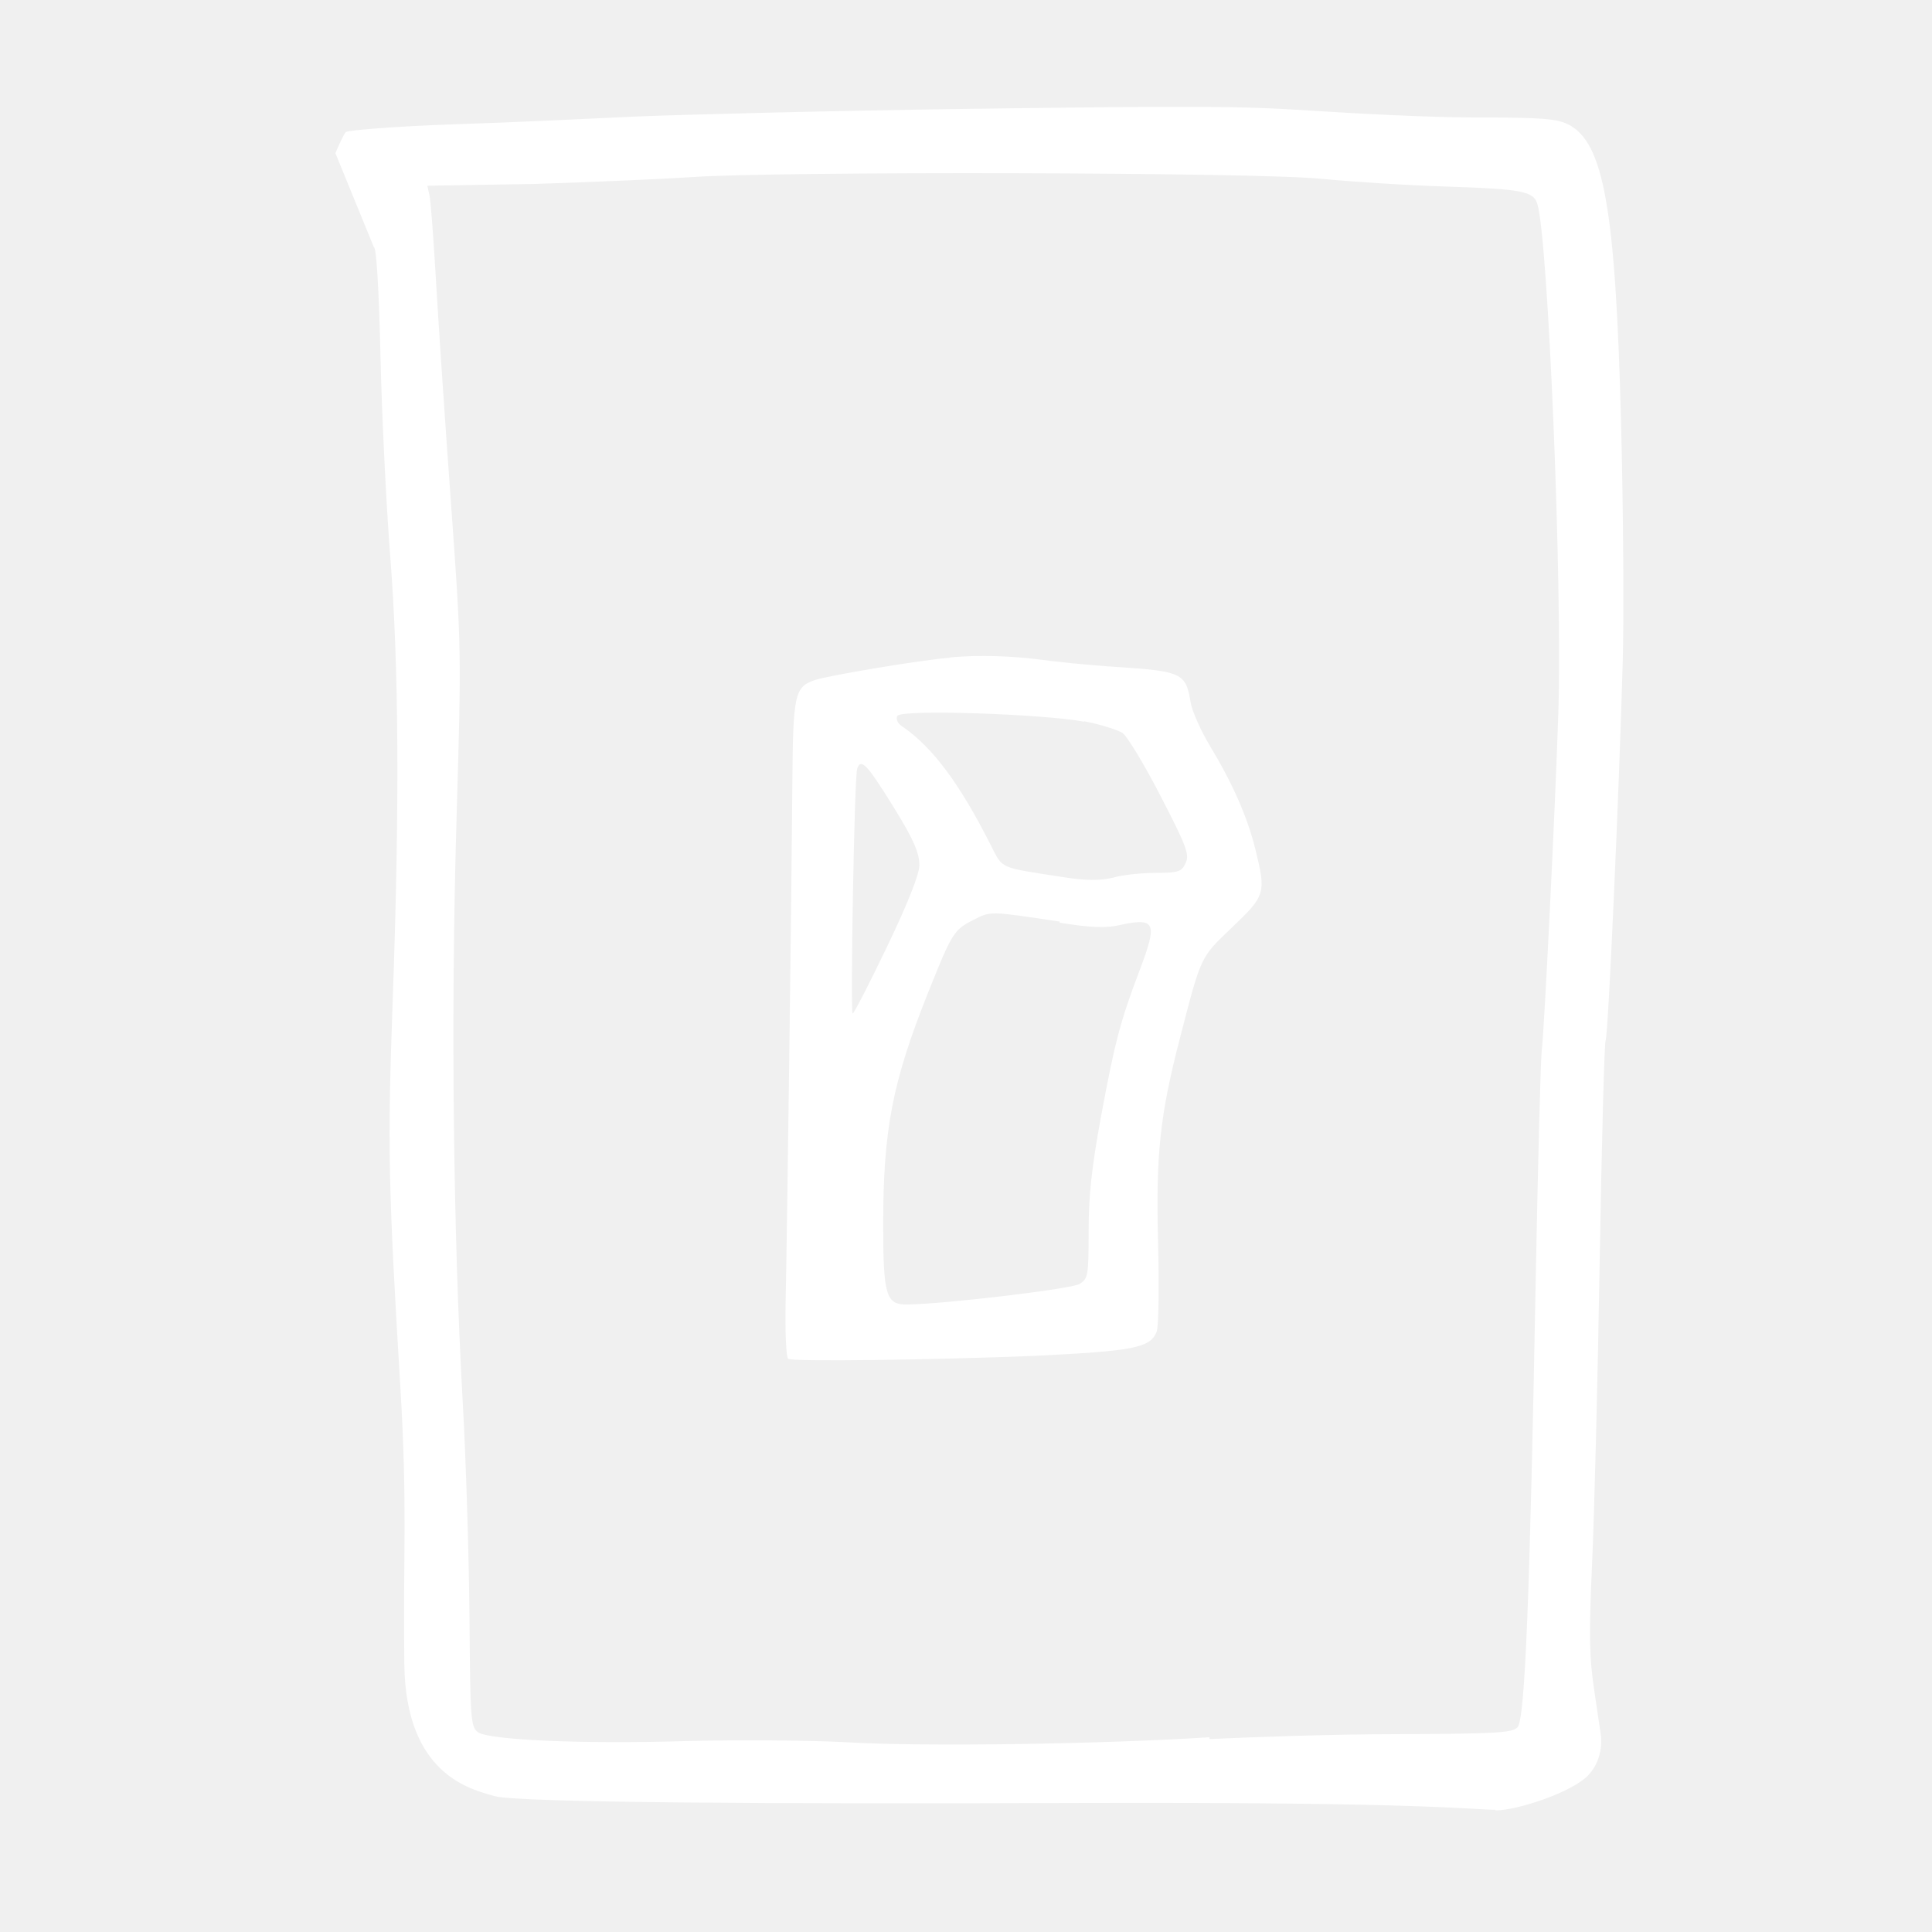
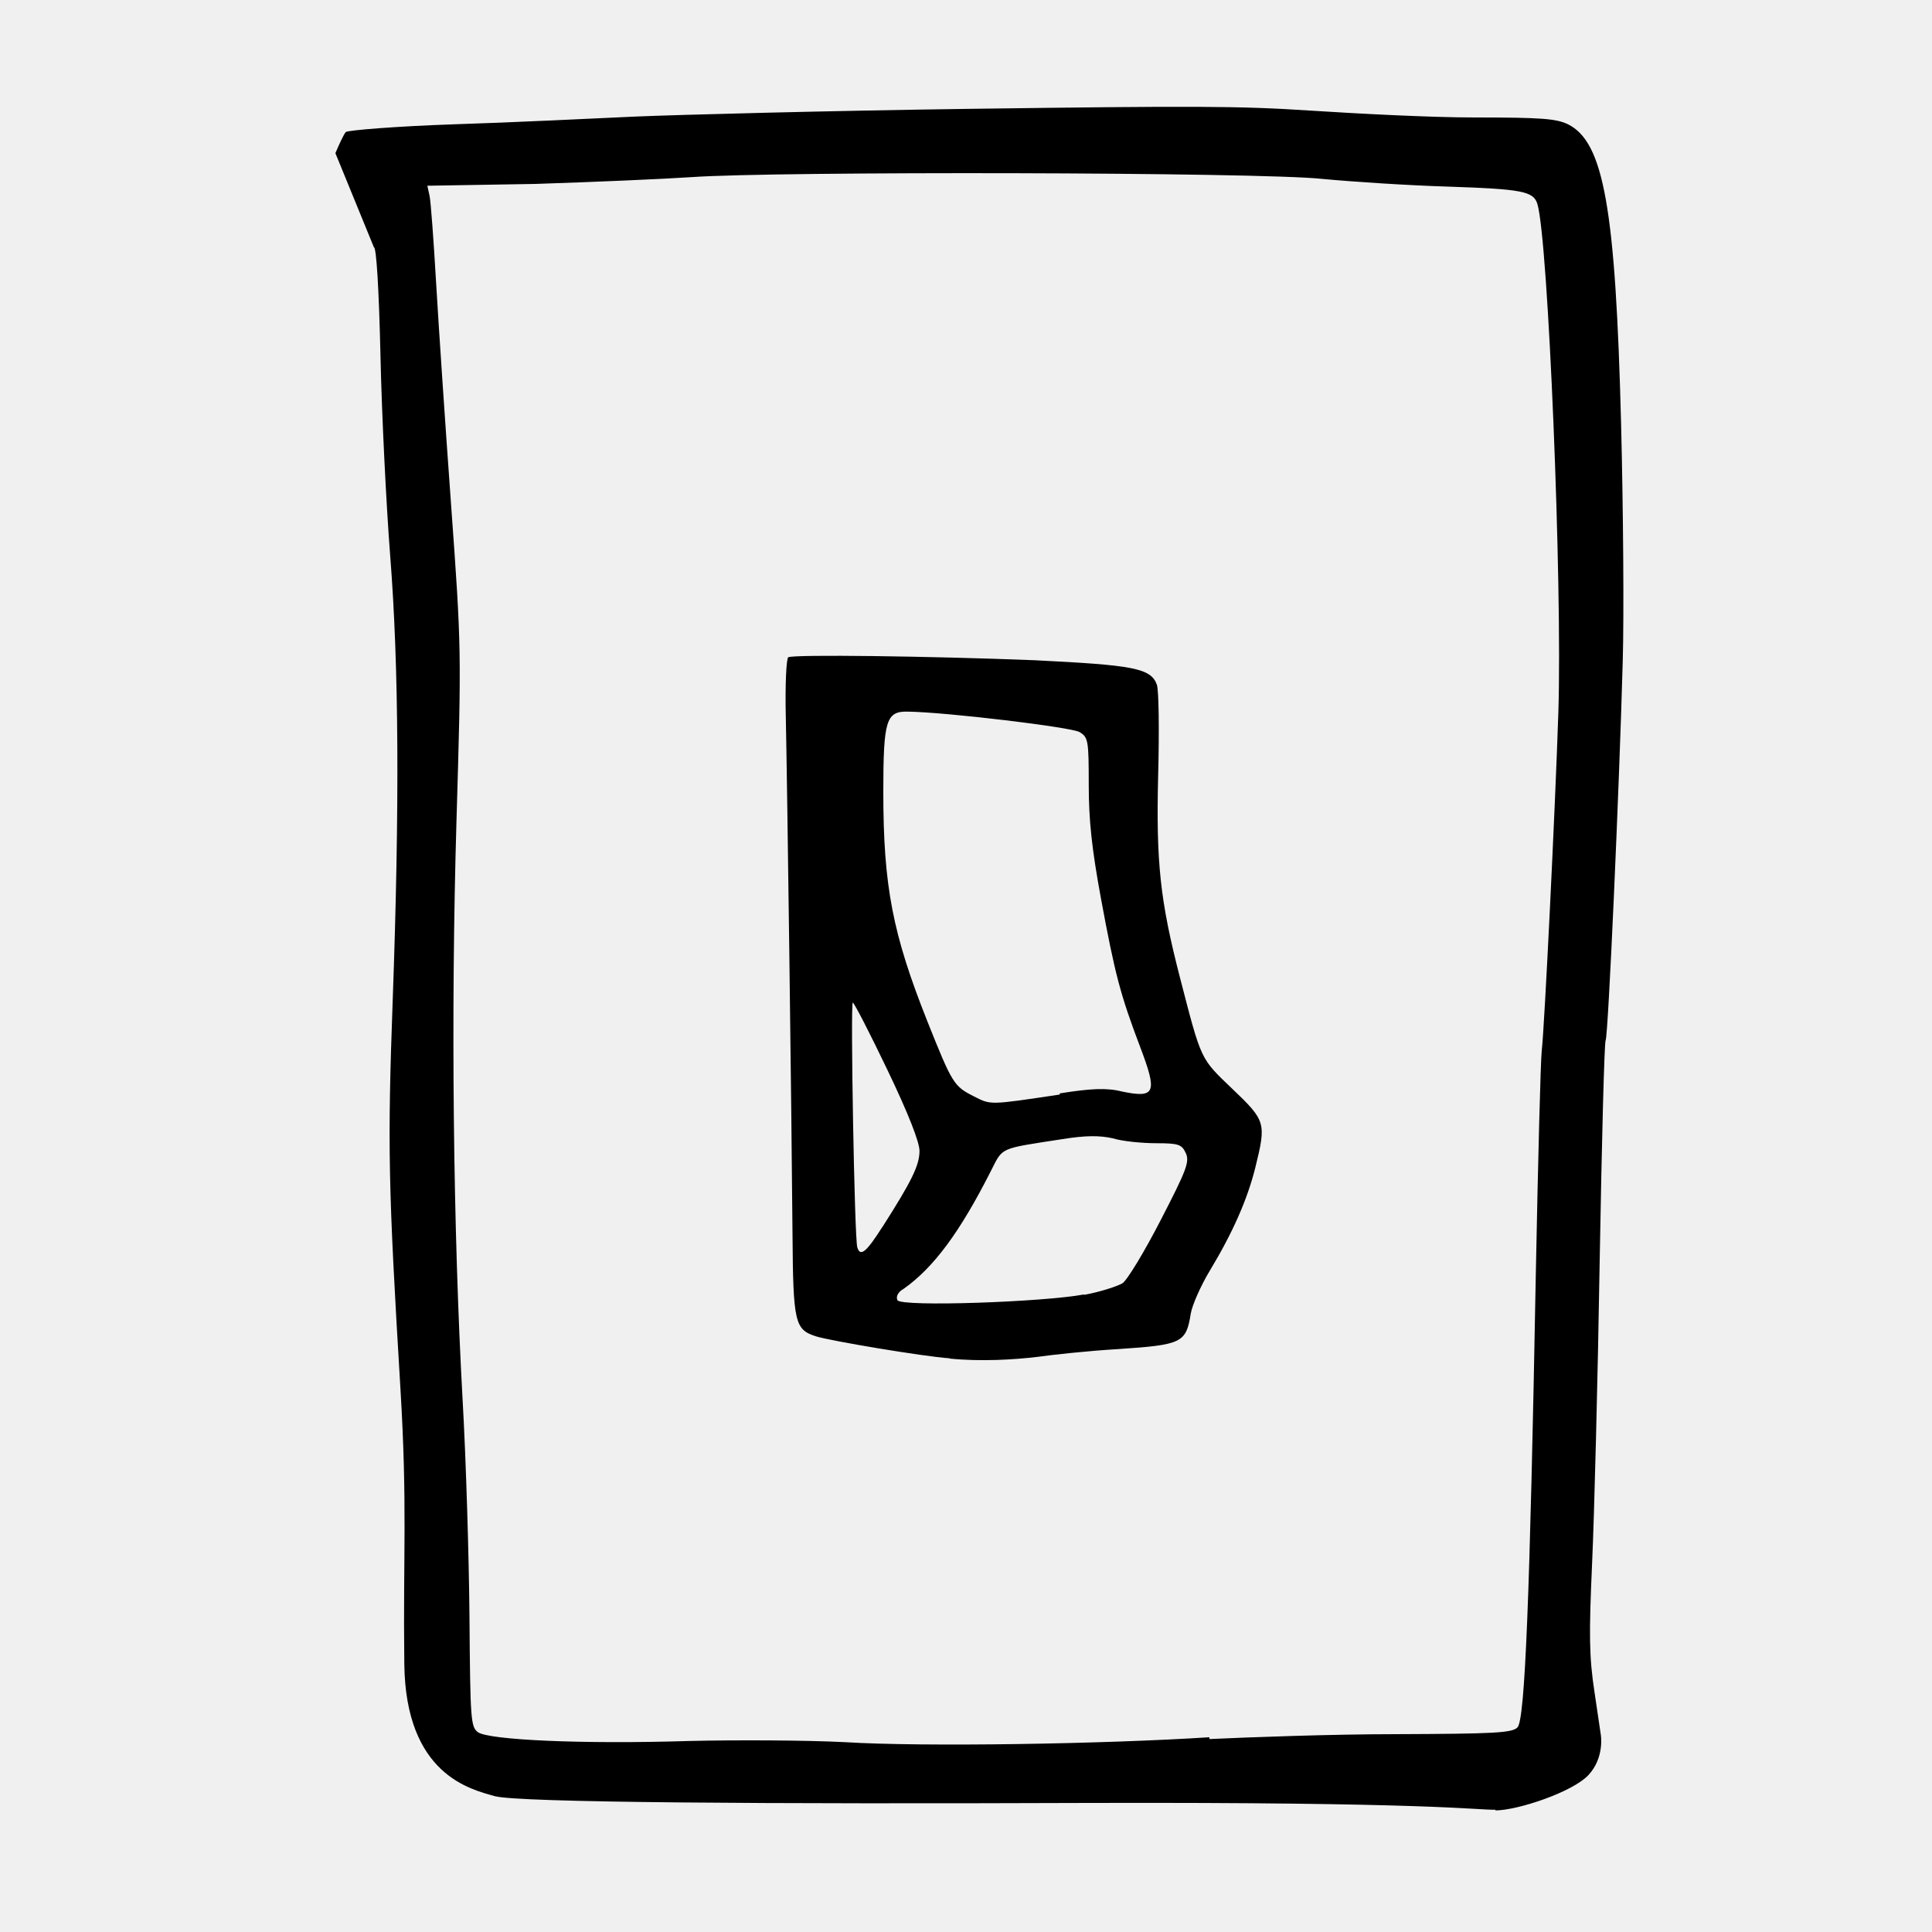
<svg xmlns="http://www.w3.org/2000/svg" width="15mm" height="15mm" viewBox="0 0 15 15" version="1.1" id="svg1353">
  <defs id="defs1350" />
  <g id="layer1">
-     <path id="path1634" style="fill:#ffffff;stroke-width:0.031" d="m 7.373,5.107 c -0.205,0.014 -0.93,0.136 -1.04,0.171 -0.163,0.053 -0.176,0.105 -0.181,0.793 -0.007,0.934 -0.041,3.501 -0.052,4.013 -0.006,0.251 0.004,0.456 0.019,0.466 0.043,0.023 1.096,0.009 1.912,-0.023 0.763,-0.038 0.903,-0.06 0.95,-0.19 0.015,-0.045 0.019,-0.354 0.01,-0.7 -0.017,-0.682 0.015,-0.977 0.17,-1.577 0.167,-0.645 0.156,-0.622 0.406,-0.861 0.259,-0.247 0.264,-0.264 0.179,-0.608 -0.061,-0.248 -0.177,-0.51 -0.352,-0.8 -0.072,-0.119 -0.139,-0.271 -0.15,-0.337 -0.036,-0.227 -0.069,-0.242 -0.559,-0.275 -0.24,-0.014 -0.521,-0.045 -0.625,-0.06 -0.187,-0.023 -0.449,-0.038 -0.688,-0.014 z m 1.044,0.493 c 0.127,0.023 0.261,0.068 0.297,0.09 0.036,0.023 0.17,0.244 0.296,0.489 0.201,0.389 0.226,0.454 0.196,0.52 -0.031,0.068 -0.054,0.078 -0.23,0.078 -0.108,4.57e-4 -0.259,0.014 -0.337,0.038 -0.102,0.023 -0.21,0.023 -0.391,-0.006 -0.497,-0.077 -0.46,-0.06 -0.556,-0.248 -0.241,-0.476 -0.445,-0.751 -0.678,-0.915 -0.042,-0.023 -0.061,-0.06 -0.047,-0.088 0.032,-0.053 1.137,-0.014 1.449,0.045 z m -1.568,0.525 c 0.228,0.357 0.289,0.481 0.289,0.592 0,0.068 -0.084,0.285 -0.25,0.631 -0.137,0.286 -0.258,0.521 -0.268,0.521 -0.019,0 0.013,-1.834 0.035,-1.9 0.023,-0.077 0.07,-0.038 0.194,0.157 z m 1.378,1.039 c 0.24,0.038 0.364,0.045 0.485,0.014 0.259,-0.053 0.274,-0.009 0.139,0.347 -0.154,0.406 -0.195,0.562 -0.304,1.151 -0.071,0.386 -0.095,0.608 -0.095,0.883 -1.28e-4,0.346 -0.004,0.369 -0.071,0.41 -0.063,0.038 -1.034,0.155 -1.336,0.159 -0.166,0.003 -0.188,-0.068 -0.188,-0.624 2.57e-4,-0.732 0.072,-1.102 0.343,-1.783 0.192,-0.481 0.205,-0.502 0.36,-0.58 0.134,-0.068 0.118,-0.068 0.667,0.014 z" />
-     <path id="path1632" style="fill:#ffffff;stroke-width:0.031" d="m 9.391,13.502 c 0.301,-0.014 0.951,-0.038 1.445,-0.038 0.762,-0.003 0.905,-0.009 0.946,-0.053 0.058,-0.06 0.096,-1.009 0.142,-3.517 0.017,-0.877 0.037,-1.658 0.046,-1.736 0.021,-0.175 0.105,-1.888 0.129,-2.627 0.032,-0.994 -0.079,-3.676 -0.163,-3.948 -0.03,-0.098 -0.121,-0.115 -0.689,-0.134 -0.308,-0.009 -0.749,-0.038 -0.981,-0.06 -0.488,-0.053 -4.243,-0.06 -4.894,-0.014 -0.206,0.014 -0.753,0.038 -1.215,0.053 l -0.839,0.014 0.017,0.078 c 0.01,0.045 0.032,0.35 0.051,0.676 0.019,0.327 0.071,1.101 0.116,1.72 0.081,1.119 0.081,1.134 0.042,2.461 -0.044,1.488 -0.026,3.174 0.048,4.497 0.026,0.456 0.049,1.212 0.053,1.68 0.006,0.802 0.01,0.853 0.066,0.895 0.086,0.06 0.804,0.094 1.639,0.068 0.372,-0.009 0.916,-0.006 1.209,0.009 0.608,0.038 2.024,0.014 2.83,-0.038 z m 2.22,0.549 c -0.17,8.87e-4 -0.515,-0.06 -3.158,-0.053 -2.498,0.009 -4.432,-0.002 -4.613,-0.053 C 3.659,13.893 3.149,13.783 3.139,12.918 3.129,12.052 3.164,11.698 3.109,10.782 3.014,9.206 3.008,8.9 3.049,7.764 c 0.054,-1.503 0.048,-2.594 -0.02,-3.455 C 2.999,3.922 2.964,3.225 2.954,2.761 2.942,2.238 2.922,1.918 2.903,1.92 L 2.604,1.189 c 0.029,-0.068 0.065,-0.147 0.081,-0.164 0.017,-0.014 0.396,-0.045 0.843,-0.06 0.447,-0.014 1.08,-0.045 1.406,-0.06 0.327,-0.014 1.495,-0.045 2.596,-0.06 1.742,-0.023 2.085,-0.023 2.649,0.014 0.356,0.023 0.926,0.053 1.267,0.053 0.526,8.57e-5 0.635,0.009 0.728,0.053 0.278,0.139 0.369,0.653 0.412,2.322 0.017,0.662 0.023,1.492 0.013,1.845 -0.027,0.989 -0.113,2.915 -0.133,2.946 -0.01,0.014 -0.03,0.784 -0.046,1.707 -0.015,0.924 -0.042,1.982 -0.059,2.352 -0.025,0.562 -0.023,0.727 0.019,1.003 l 0.049,0.331 c 0,0 0.029,0.176 -0.096,0.31 -0.125,0.134 -0.553,0.275 -0.723,0.275 z" />
+     <path style="fill:#000000;stroke-width:0.031" d="m 11.611,14.051 c -0.17,8.87e-4 -0.515,-0.06 -3.158,-0.053 -2.498,0.009 -4.432,-0.002 -4.613,-0.053 C 3.659,13.893 3.149,13.783 3.139,12.918 3.129,12.052 3.164,11.698 3.109,10.782 3.014,9.206 3.008,8.9 3.049,7.764 c 0.054,-1.503 0.048,-2.594 -0.02,-3.455 C 2.999,3.922 2.964,3.225 2.954,2.761 2.942,2.238 2.922,1.918 2.903,1.92 L 2.604,1.189 c 0.029,-0.068 0.065,-0.147 0.081,-0.164 0.017,-0.014 0.396,-0.045 0.843,-0.06 0.447,-0.014 1.08,-0.045 1.406,-0.06 0.327,-0.014 1.495,-0.045 2.596,-0.06 1.742,-0.023 2.085,-0.023 2.649,0.014 0.356,0.023 0.926,0.053 1.267,0.053 0.526,8.57e-5 0.635,0.009 0.728,0.053 0.278,0.139 0.369,0.653 0.412,2.322 0.017,0.662 0.023,1.492 0.013,1.845 -0.027,0.989 -0.113,2.915 -0.133,2.946 -0.01,0.014 -0.03,0.784 -0.046,1.707 -0.015,0.924 -0.042,1.982 -0.059,2.352 -0.025,0.562 -0.023,0.727 0.019,1.003 l 0.049,0.331 c 0,0 0.029,0.176 -0.096,0.31 -0.125,0.134 -0.553,0.275 -0.723,0.275 z M 9.391,13.502 c 0.301,-0.014 0.951,-0.038 1.445,-0.038 0.762,-0.003 0.905,-0.009 0.946,-0.053 0.058,-0.06 0.096,-1.009 0.142,-3.517 0.017,-0.877 0.037,-1.658 0.046,-1.736 0.021,-0.175 0.105,-1.888 0.129,-2.627 0.032,-0.994 -0.079,-3.676 -0.163,-3.948 -0.03,-0.098 -0.121,-0.115 -0.689,-0.134 -0.308,-0.009 -0.749,-0.038 -0.981,-0.06 -0.488,-0.053 -4.243,-0.06 -4.894,-0.014 -0.206,0.014 -0.753,0.038 -1.215,0.053 l -0.839,0.014 0.017,0.078 c 0.01,0.045 0.032,0.35 0.051,0.676 0.019,0.327 0.071,1.101 0.116,1.72 0.081,1.119 0.081,1.134 0.042,2.461 -0.044,1.488 -0.026,3.174 0.048,4.497 0.026,0.456 0.049,1.212 0.053,1.68 0.006,0.802 0.01,0.853 0.066,0.895 0.086,0.06 0.804,0.094 1.639,0.068 0.372,-0.009 0.916,-0.006 1.209,0.009 0.608,0.038 2.024,0.014 2.83,-0.038 z m -2.017,-2.956 c -0.205,-0.014 -0.93,-0.136 -1.04,-0.171 -0.163,-0.053 -0.176,-0.105 -0.181,-0.793 -0.007,-0.934 -0.041,-3.501 -0.052,-4.013 -0.006,-0.251 0.004,-0.456 0.019,-0.466 0.043,-0.023 1.096,-0.009 1.912,0.023 0.763,0.038 0.903,0.06 0.95,0.19 0.015,0.045 0.019,0.354 0.01,0.7 -0.017,0.682 0.015,0.977 0.17,1.577 0.167,0.645 0.156,0.622 0.406,0.861 0.259,0.247 0.264,0.264 0.179,0.608 -0.061,0.248 -0.177,0.51 -0.352,0.8 -0.072,0.119 -0.139,0.271 -0.15,0.337 -0.036,0.227 -0.069,0.242 -0.559,0.275 -0.24,0.014 -0.521,0.045 -0.625,0.06 -0.187,0.023 -0.449,0.038 -0.688,0.014 z m 1.044,-0.493 c 0.127,-0.023 0.261,-0.068 0.297,-0.09 0.036,-0.023 0.17,-0.244 0.296,-0.489 0.201,-0.389 0.226,-0.454 0.196,-0.52 -0.031,-0.068 -0.054,-0.078 -0.23,-0.078 -0.108,-4.57e-4 -0.259,-0.014 -0.337,-0.038 -0.102,-0.023 -0.21,-0.023 -0.391,0.006 -0.497,0.077 -0.46,0.06 -0.556,0.248 -0.241,0.476 -0.445,0.751 -0.678,0.915 -0.042,0.023 -0.061,0.06 -0.047,0.088 0.032,0.053 1.137,0.014 1.449,-0.045 z M 6.85,9.528 c 0.228,-0.357 0.289,-0.481 0.289,-0.592 0,-0.068 -0.084,-0.285 -0.25,-0.631 -0.137,-0.286 -0.258,-0.521 -0.268,-0.521 -0.019,0 0.013,1.834 0.035,1.9 0.023,0.077 0.07,0.038 0.194,-0.157 z m 1.378,-1.039 c 0.24,-0.038 0.364,-0.045 0.485,-0.014 0.259,0.053 0.274,0.009 0.139,-0.347 -0.154,-0.406 -0.195,-0.562 -0.304,-1.151 -0.071,-0.386 -0.095,-0.608 -0.095,-0.883 -1.28e-4,-0.346 -0.004,-0.369 -0.071,-0.41 -0.063,-0.038 -1.034,-0.155 -1.336,-0.159 -0.166,-0.003 -0.188,0.068 -0.188,0.624 2.57e-4,0.732 0.072,1.102 0.343,1.783 0.192,0.481 0.205,0.502 0.36,0.58 0.134,0.068 0.118,0.068 0.667,-0.014 z" id="path997-9-1" />
  </g>
</svg>
